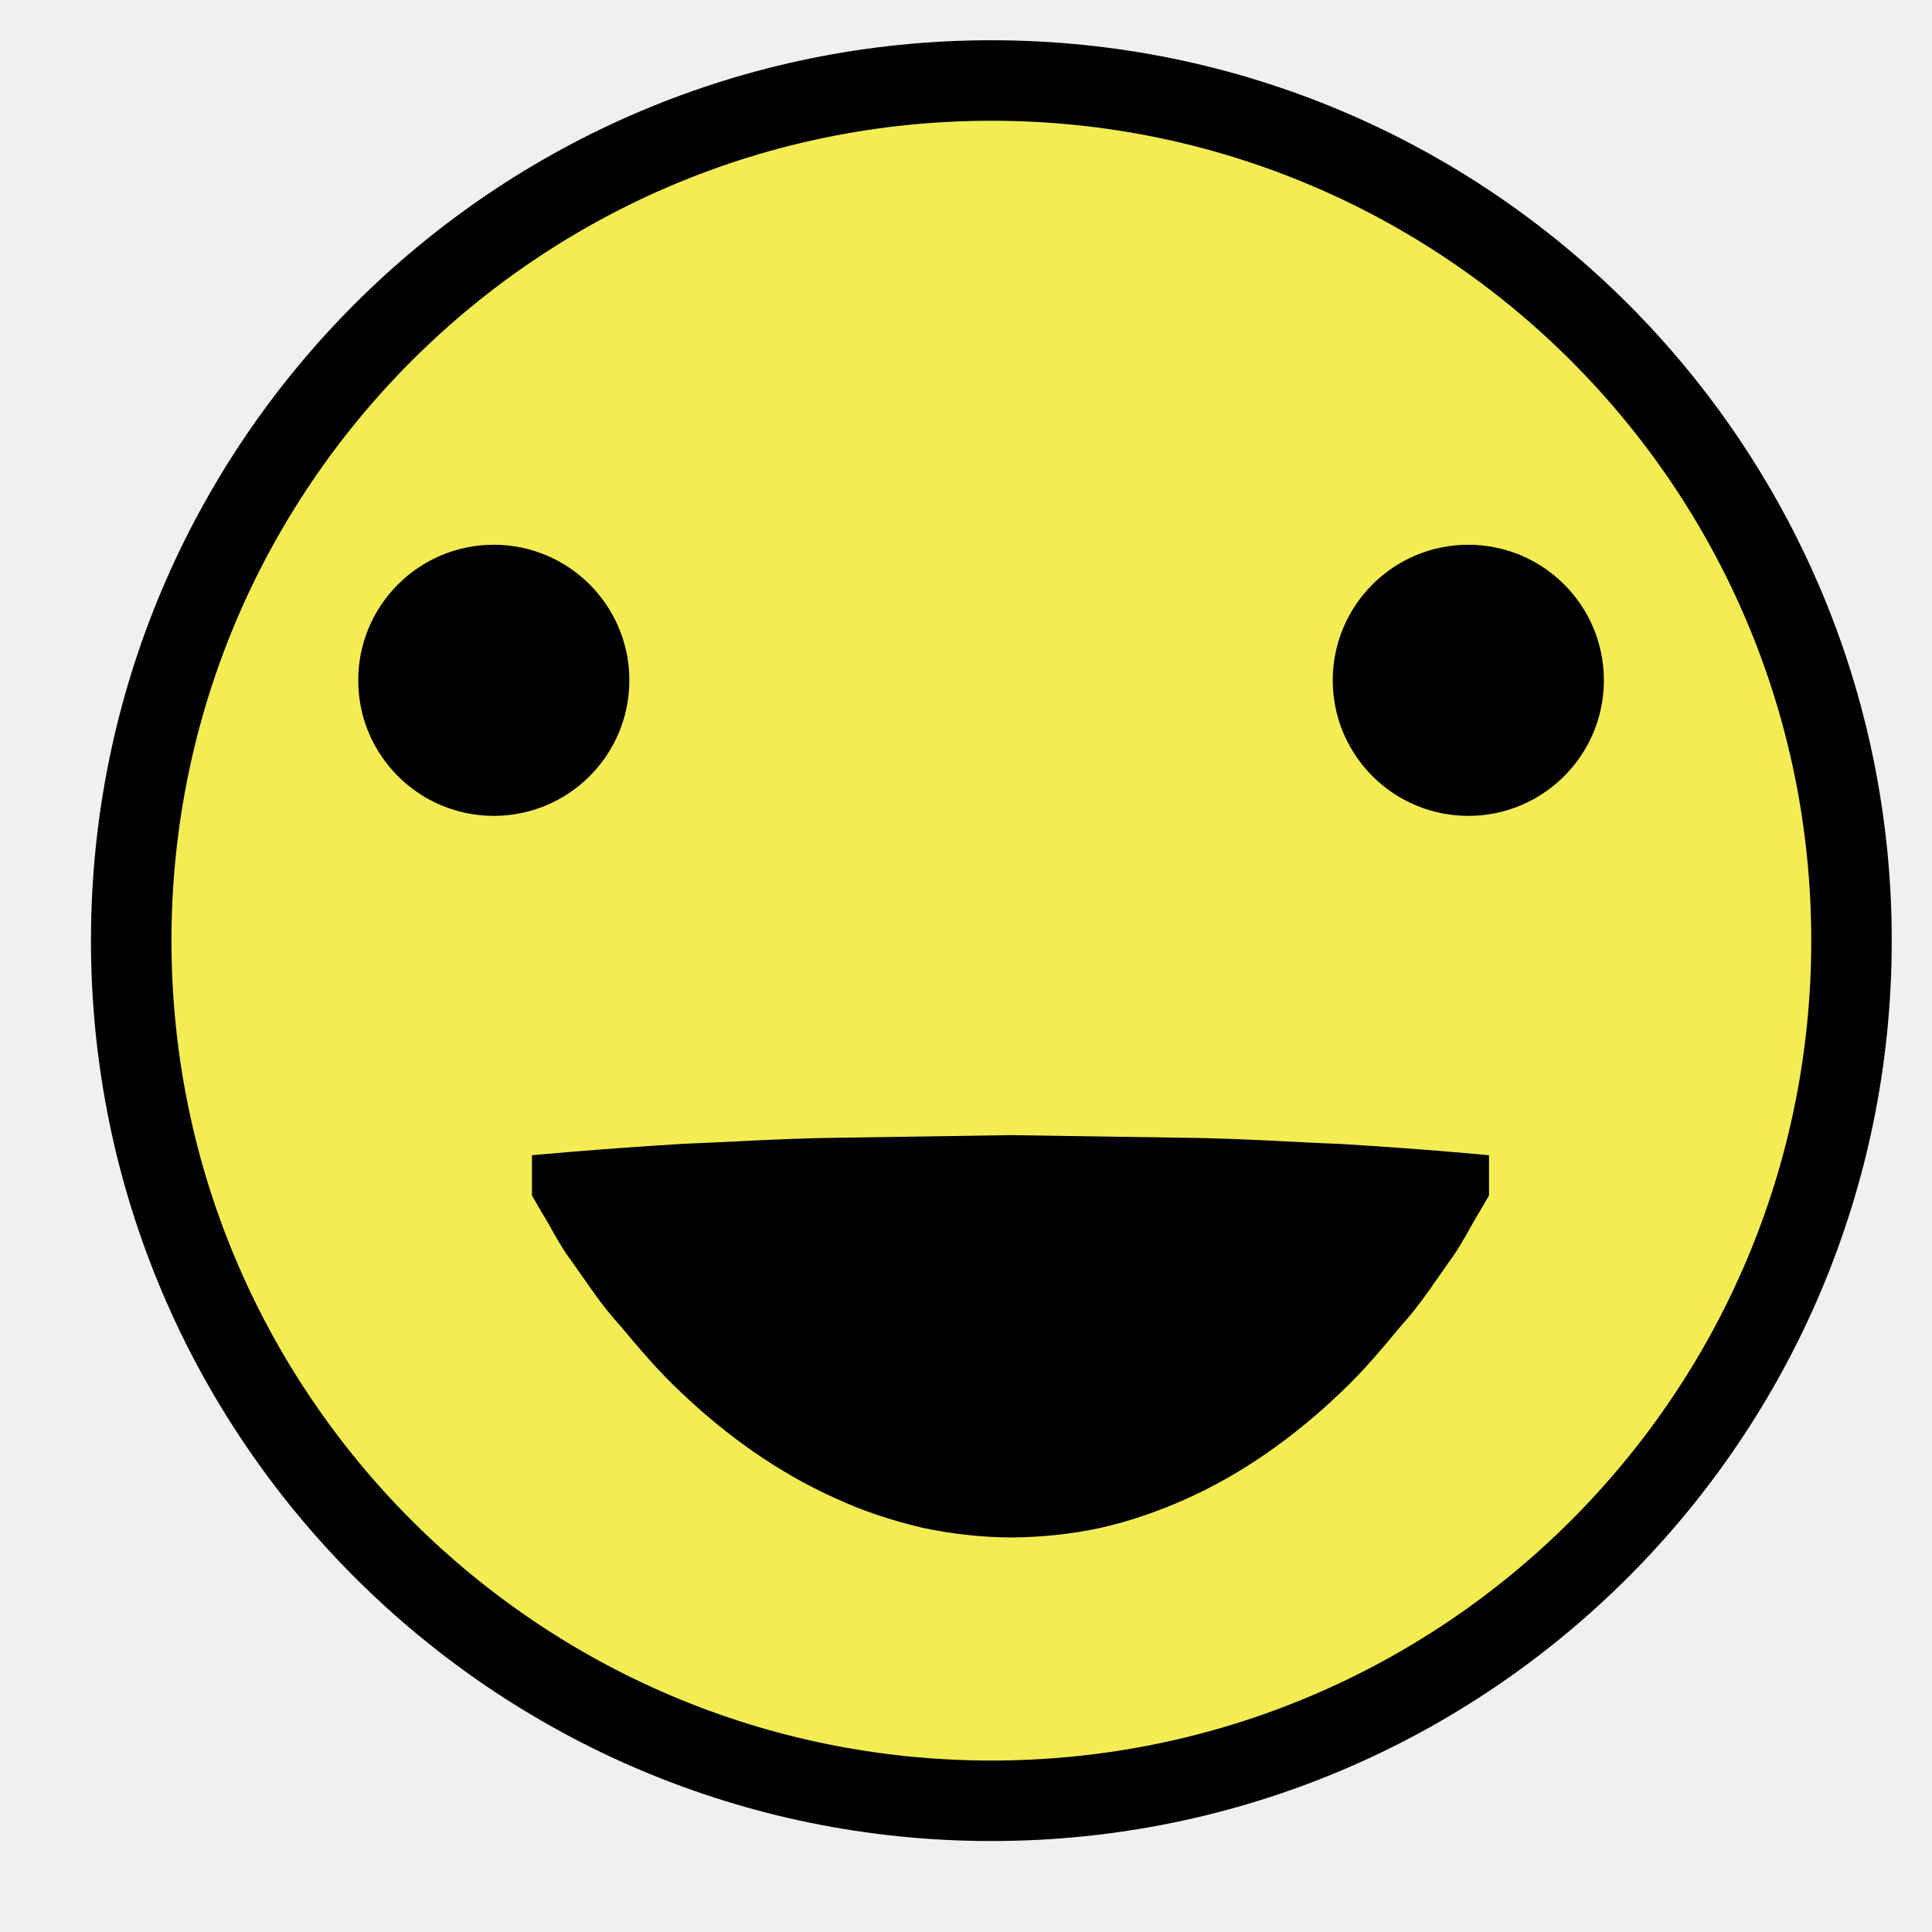
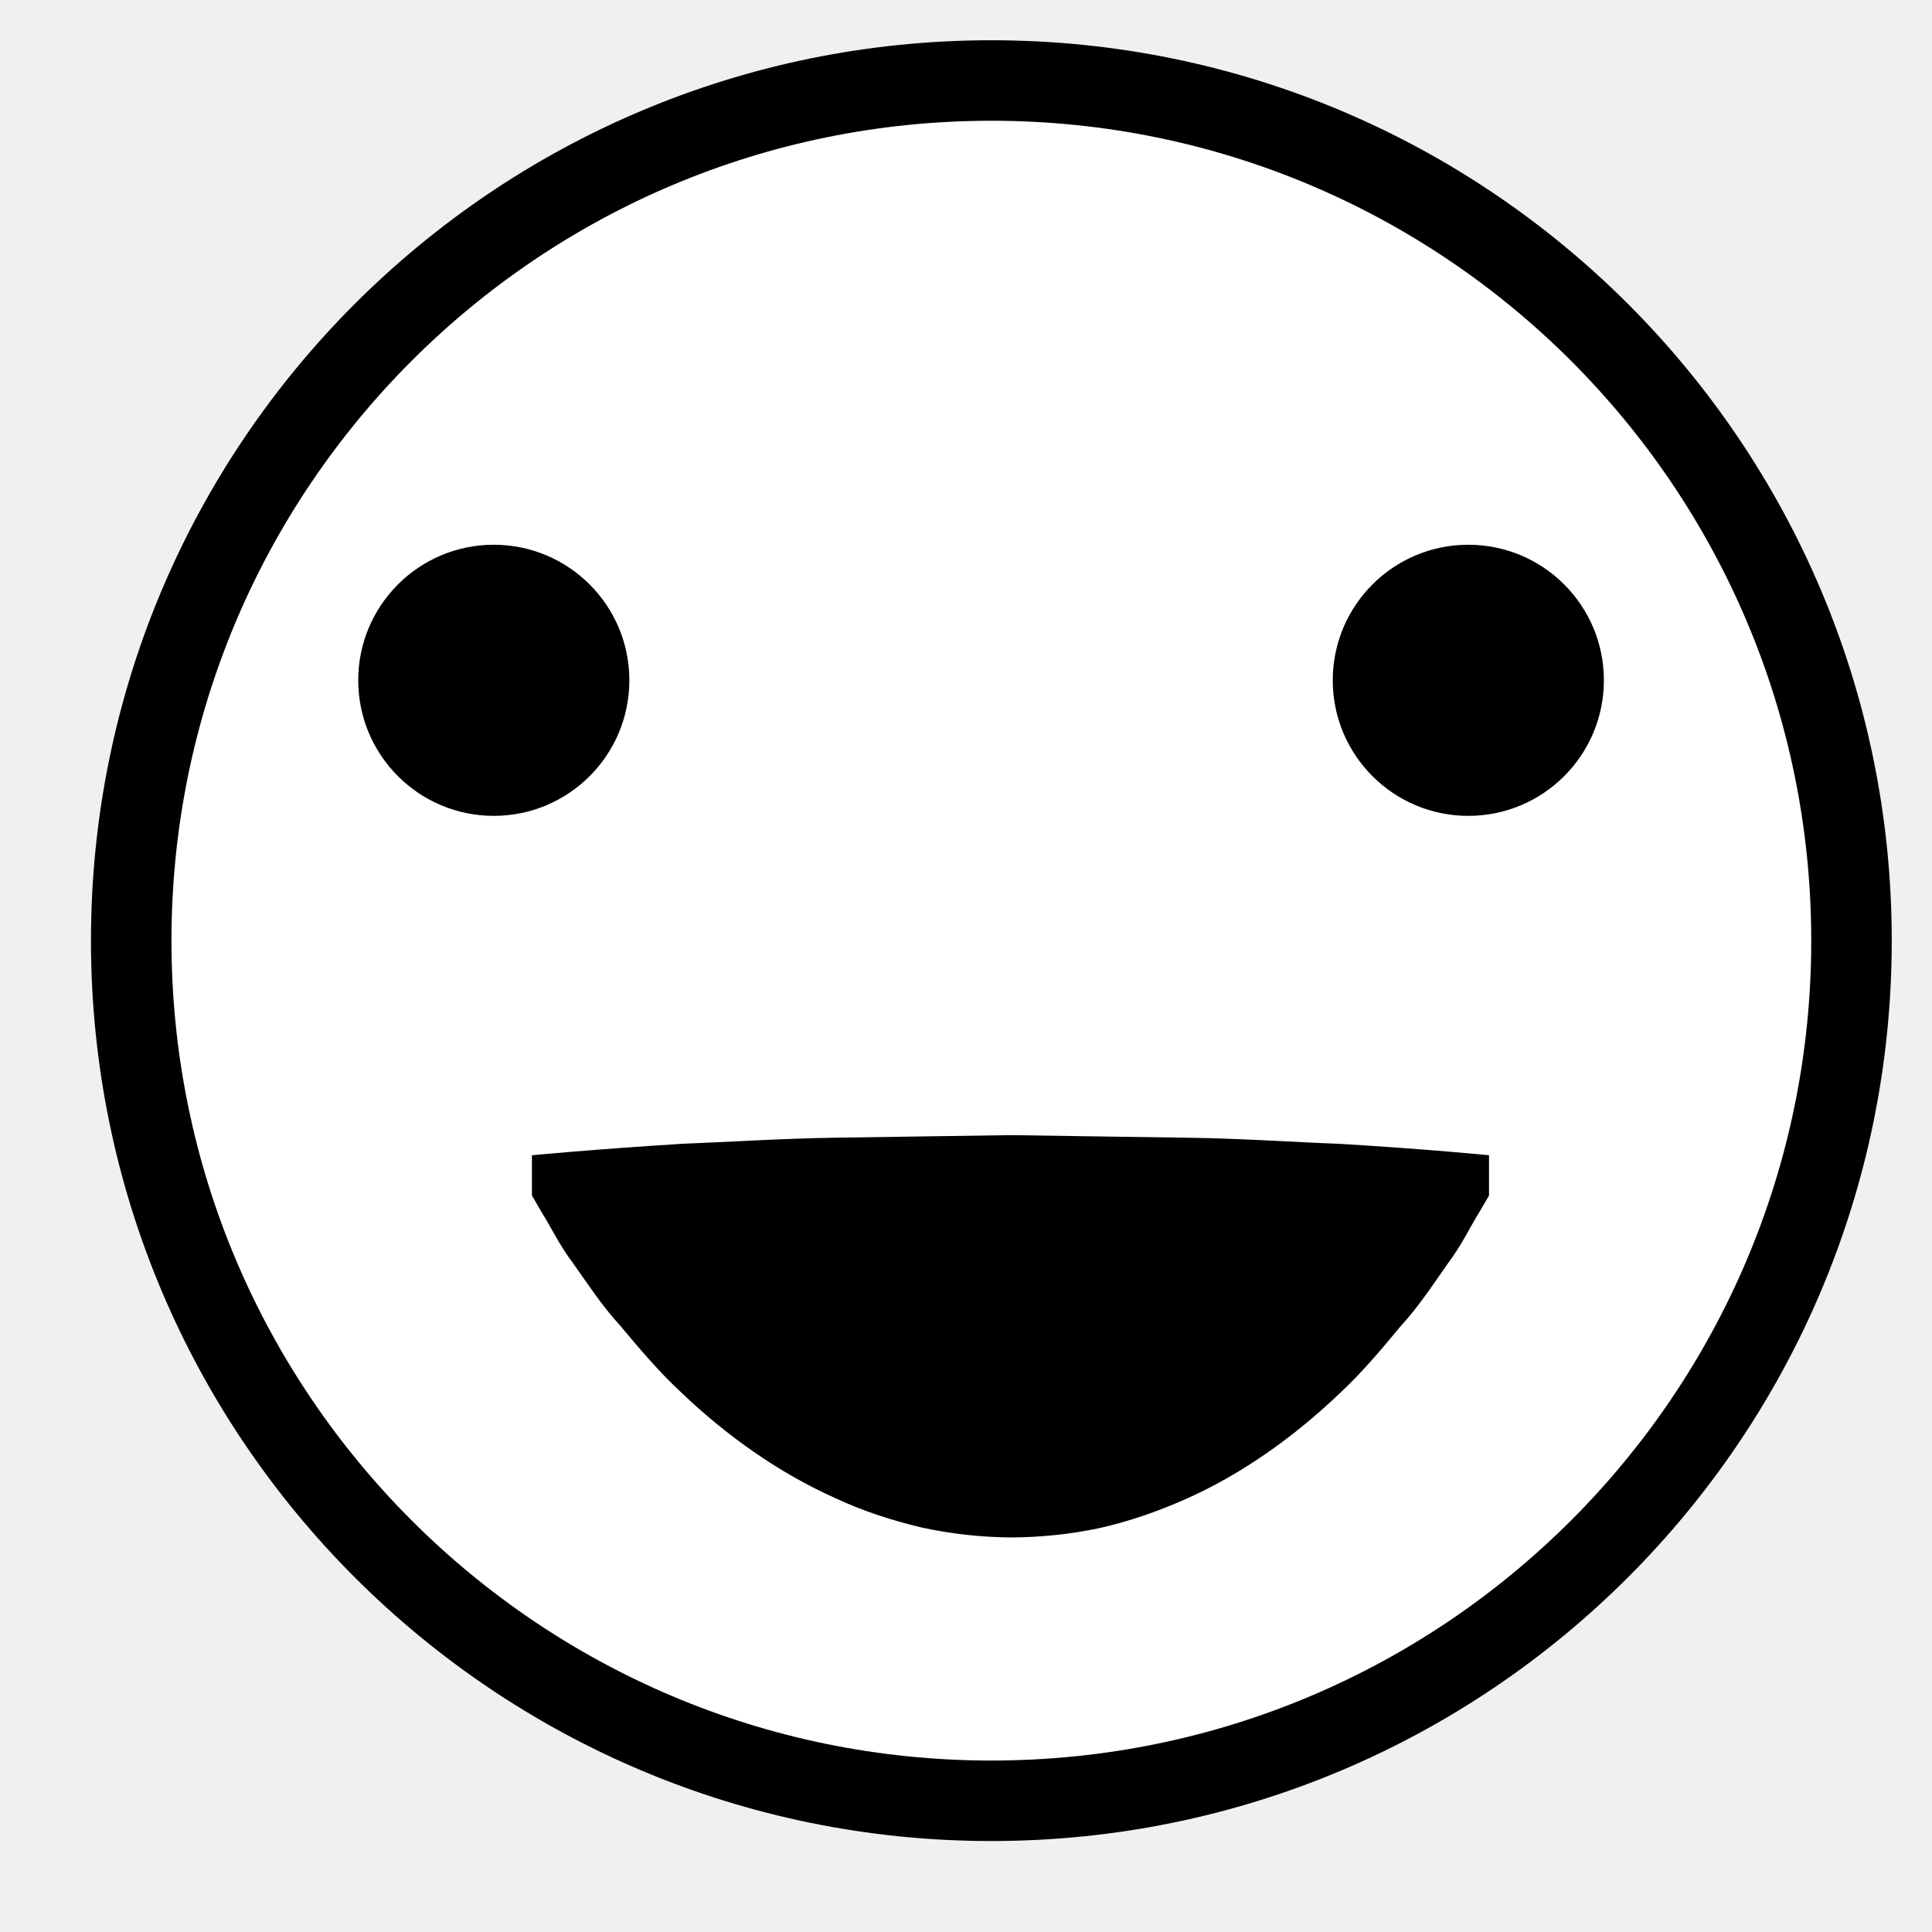
<svg xmlns="http://www.w3.org/2000/svg" version="1.1" baseProfile="tiny" id="Layer_1" x="0px" y="0px" width="24px" height="24px" viewBox="0 0 24 24" xml:space="preserve">
-   <circle fill="#F4EC53" stroke="#000000" stroke-miterlimit="10" cx="12.315" cy="11.685" r="10.685" />
+   <circle fill="#FFFFFF" stroke="#000000" stroke-miterlimit="10" cx="12.315" cy="11.685" r="10.685" />
  <circle cx="6.134" cy="8.451" r="1.684" />
  <circle cx="18.24" cy="8.451" r="1.684" />
  <g>
-     <line fill="#FFFFFF" x1="18.497" y1="14.601" x2="6.607" y2="14.601" />
-     <path d="M18.497,14.851c0,0-0.047,0.08-0.134,0.23c-0.087,0.139-0.215,0.401-0.377,0.615c-0.163,0.23-0.36,0.534-0.587,0.78   c-0.226,0.273-0.481,0.578-0.76,0.837c-0.558,0.532-1.208,0.997-1.904,1.307c-0.349,0.156-0.709,0.281-1.074,0.362   c-0.366,0.078-0.737,0.115-1.109,0.117c-0.372-0.003-0.743-0.045-1.109-0.124c-0.366-0.088-0.726-0.204-1.074-0.367   c-0.696-0.312-1.347-0.775-1.904-1.307c-0.279-0.257-0.534-0.563-0.761-0.833c-0.227-0.245-0.424-0.549-0.586-0.777   c-0.163-0.212-0.29-0.475-0.377-0.611c-0.087-0.149-0.133-0.229-0.133-0.229v-0.5c0,0,0.743-0.072,1.858-0.141   c0.557-0.021,1.208-0.066,1.904-0.076c0.697-0.011,1.44-0.021,2.183-0.033c0.743,0.012,1.486,0.022,2.183,0.033   c0.696,0.008,1.347,0.056,1.904,0.076c1.114,0.067,1.857,0.141,1.857,0.141V14.851z" />
+     <line fill="none" x1="18.497" y1="14.602" x2="6.607" y2="14.602" />
+     <path d="M18.497,14.852c0,0-0.047,0.08-0.134,0.229c-0.088,0.14-0.215,0.401-0.377,0.614c-0.163,0.23-0.36,0.535-0.588,0.781   c-0.226,0.272-0.48,0.578-0.76,0.836c-0.558,0.533-1.207,0.998-1.904,1.308c-0.349,0.155-0.709,0.28-1.073,0.362   c-0.366,0.078-0.737,0.115-1.109,0.117c-0.372-0.004-0.743-0.045-1.109-0.125c-0.366-0.088-0.726-0.203-1.074-0.367   c-0.696-0.312-1.347-0.774-1.904-1.307c-0.279-0.257-0.534-0.562-0.761-0.833c-0.227-0.245-0.424-0.549-0.586-0.776   c-0.163-0.213-0.29-0.476-0.377-0.611c-0.087-0.148-0.133-0.229-0.133-0.229v-0.5c0,0,0.743-0.072,1.858-0.142   c0.557-0.021,1.208-0.065,1.904-0.076c0.697-0.011,1.44-0.021,2.183-0.032c0.743,0.012,1.486,0.021,2.184,0.032   c0.695,0.009,1.347,0.056,1.904,0.076c1.113,0.067,1.856,0.142,1.856,0.142V14.852z" />
  </g>
</svg>
